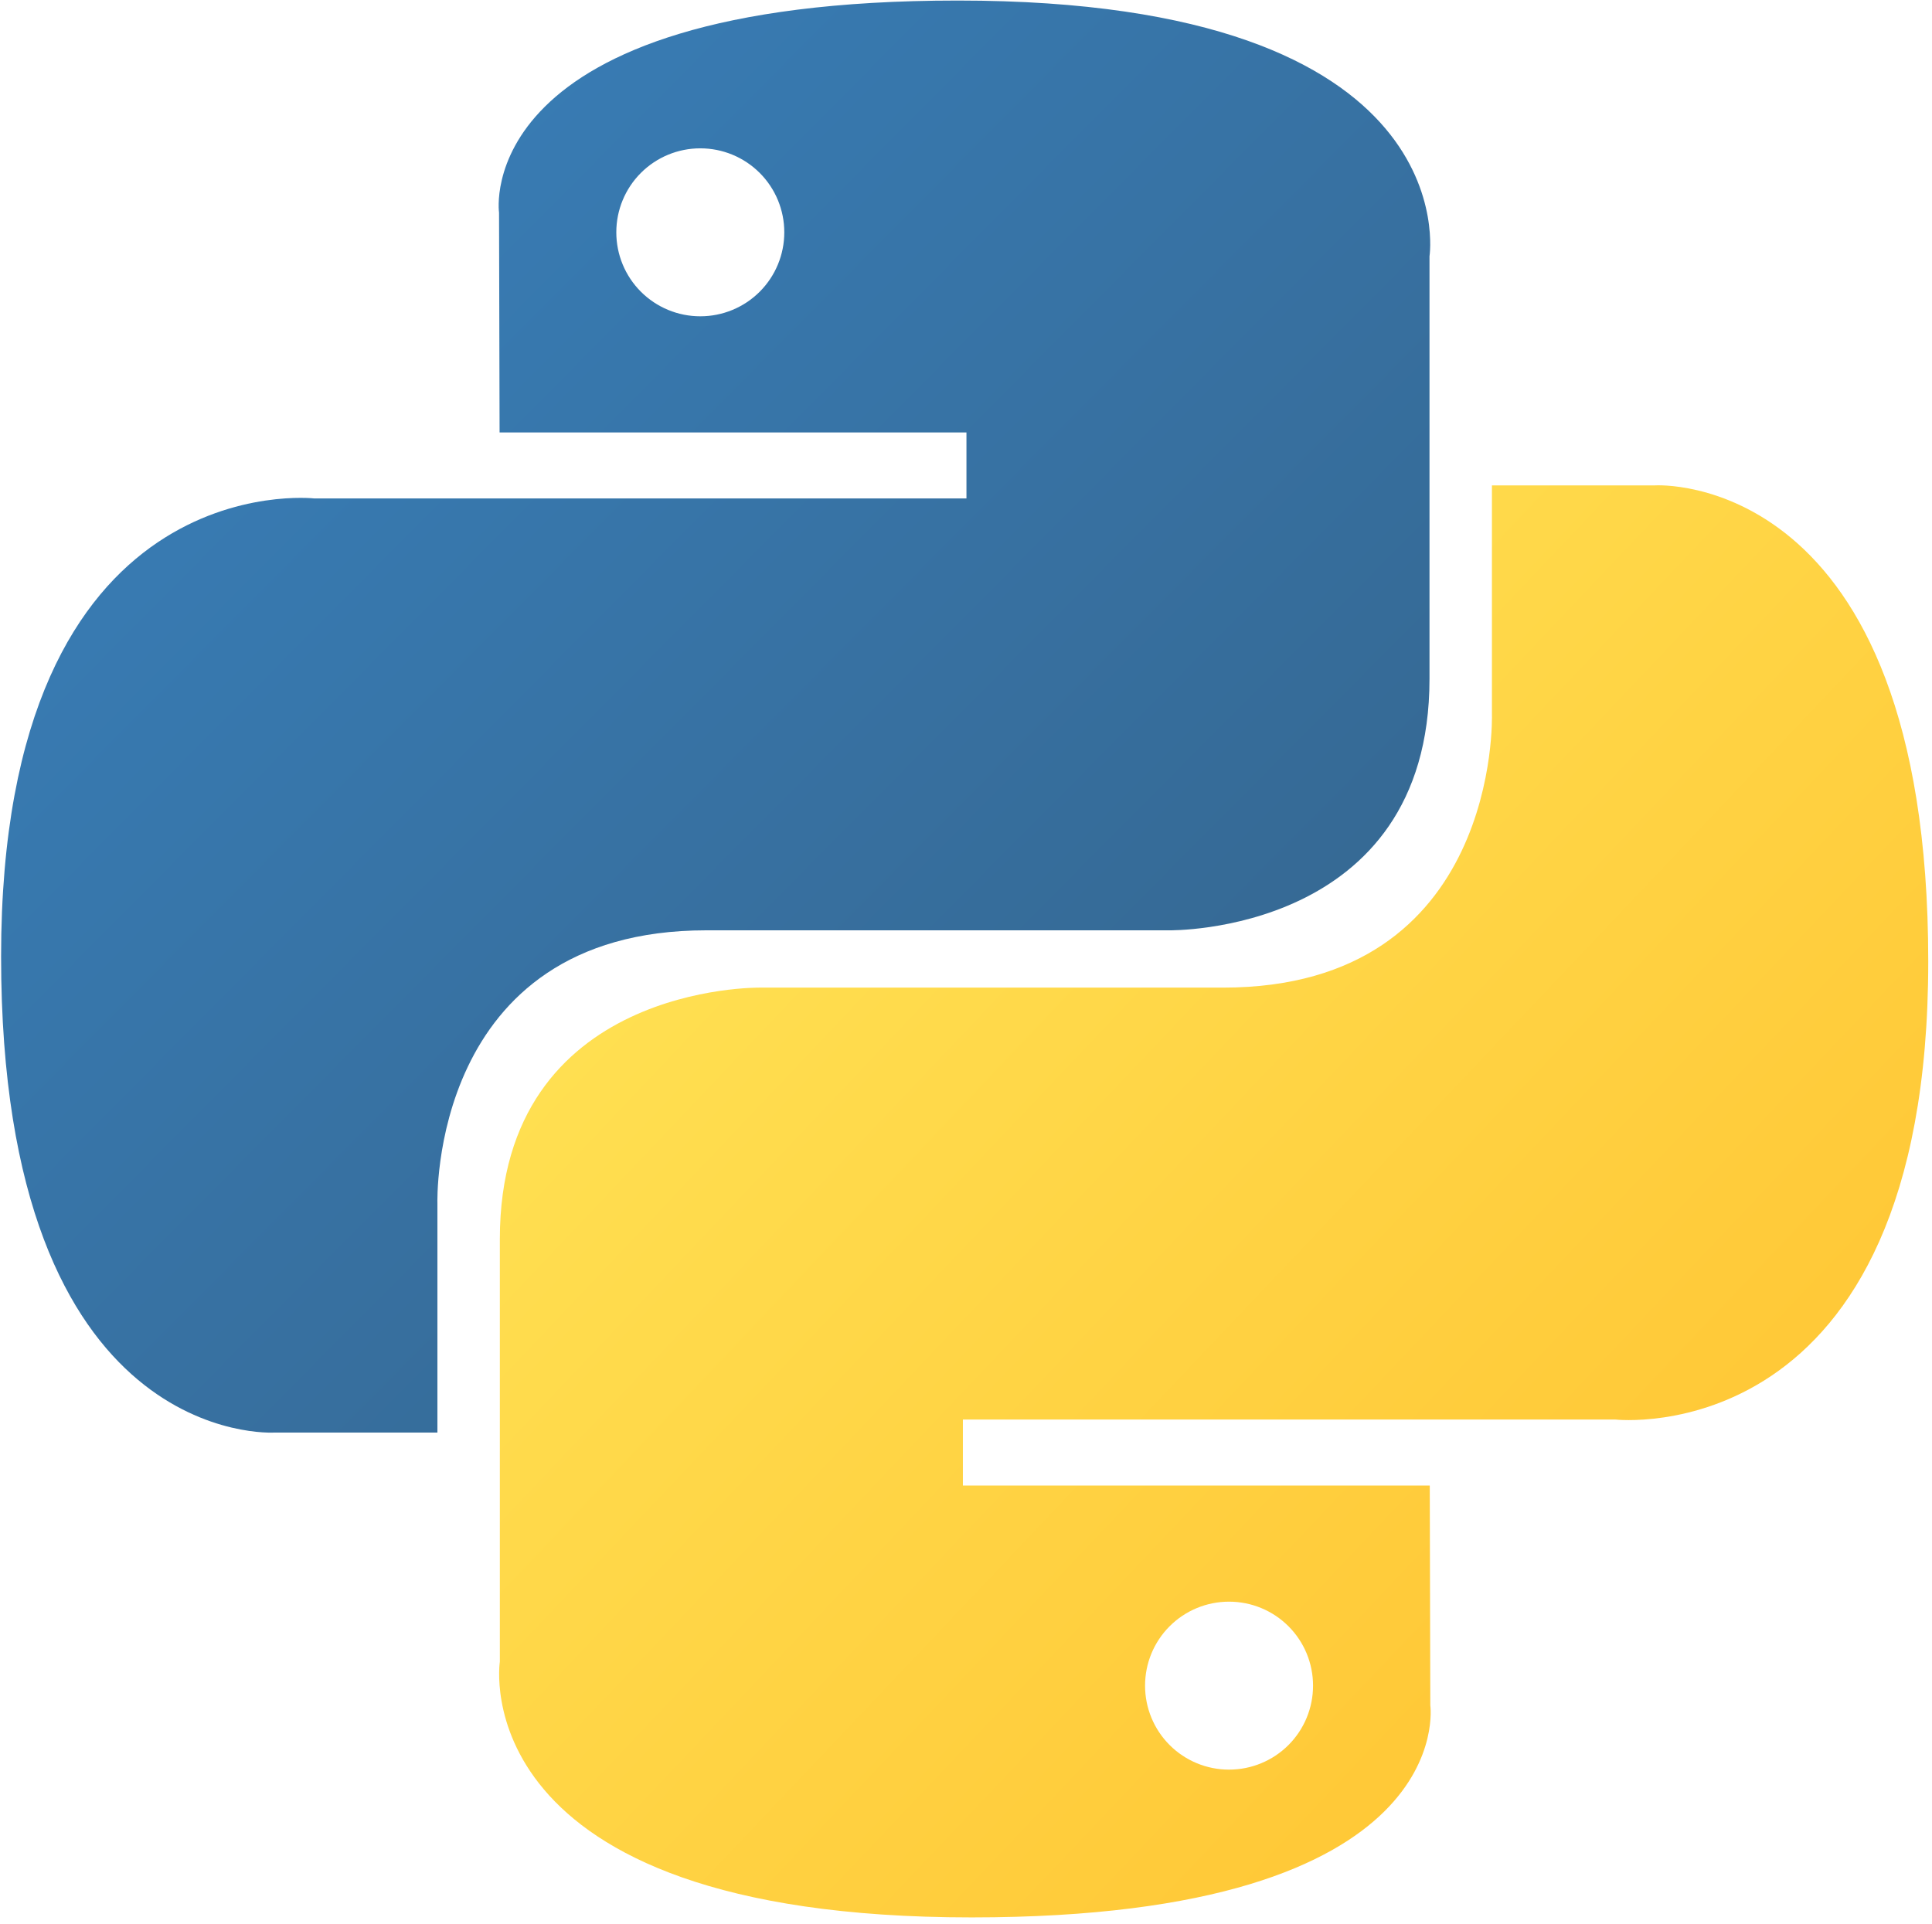
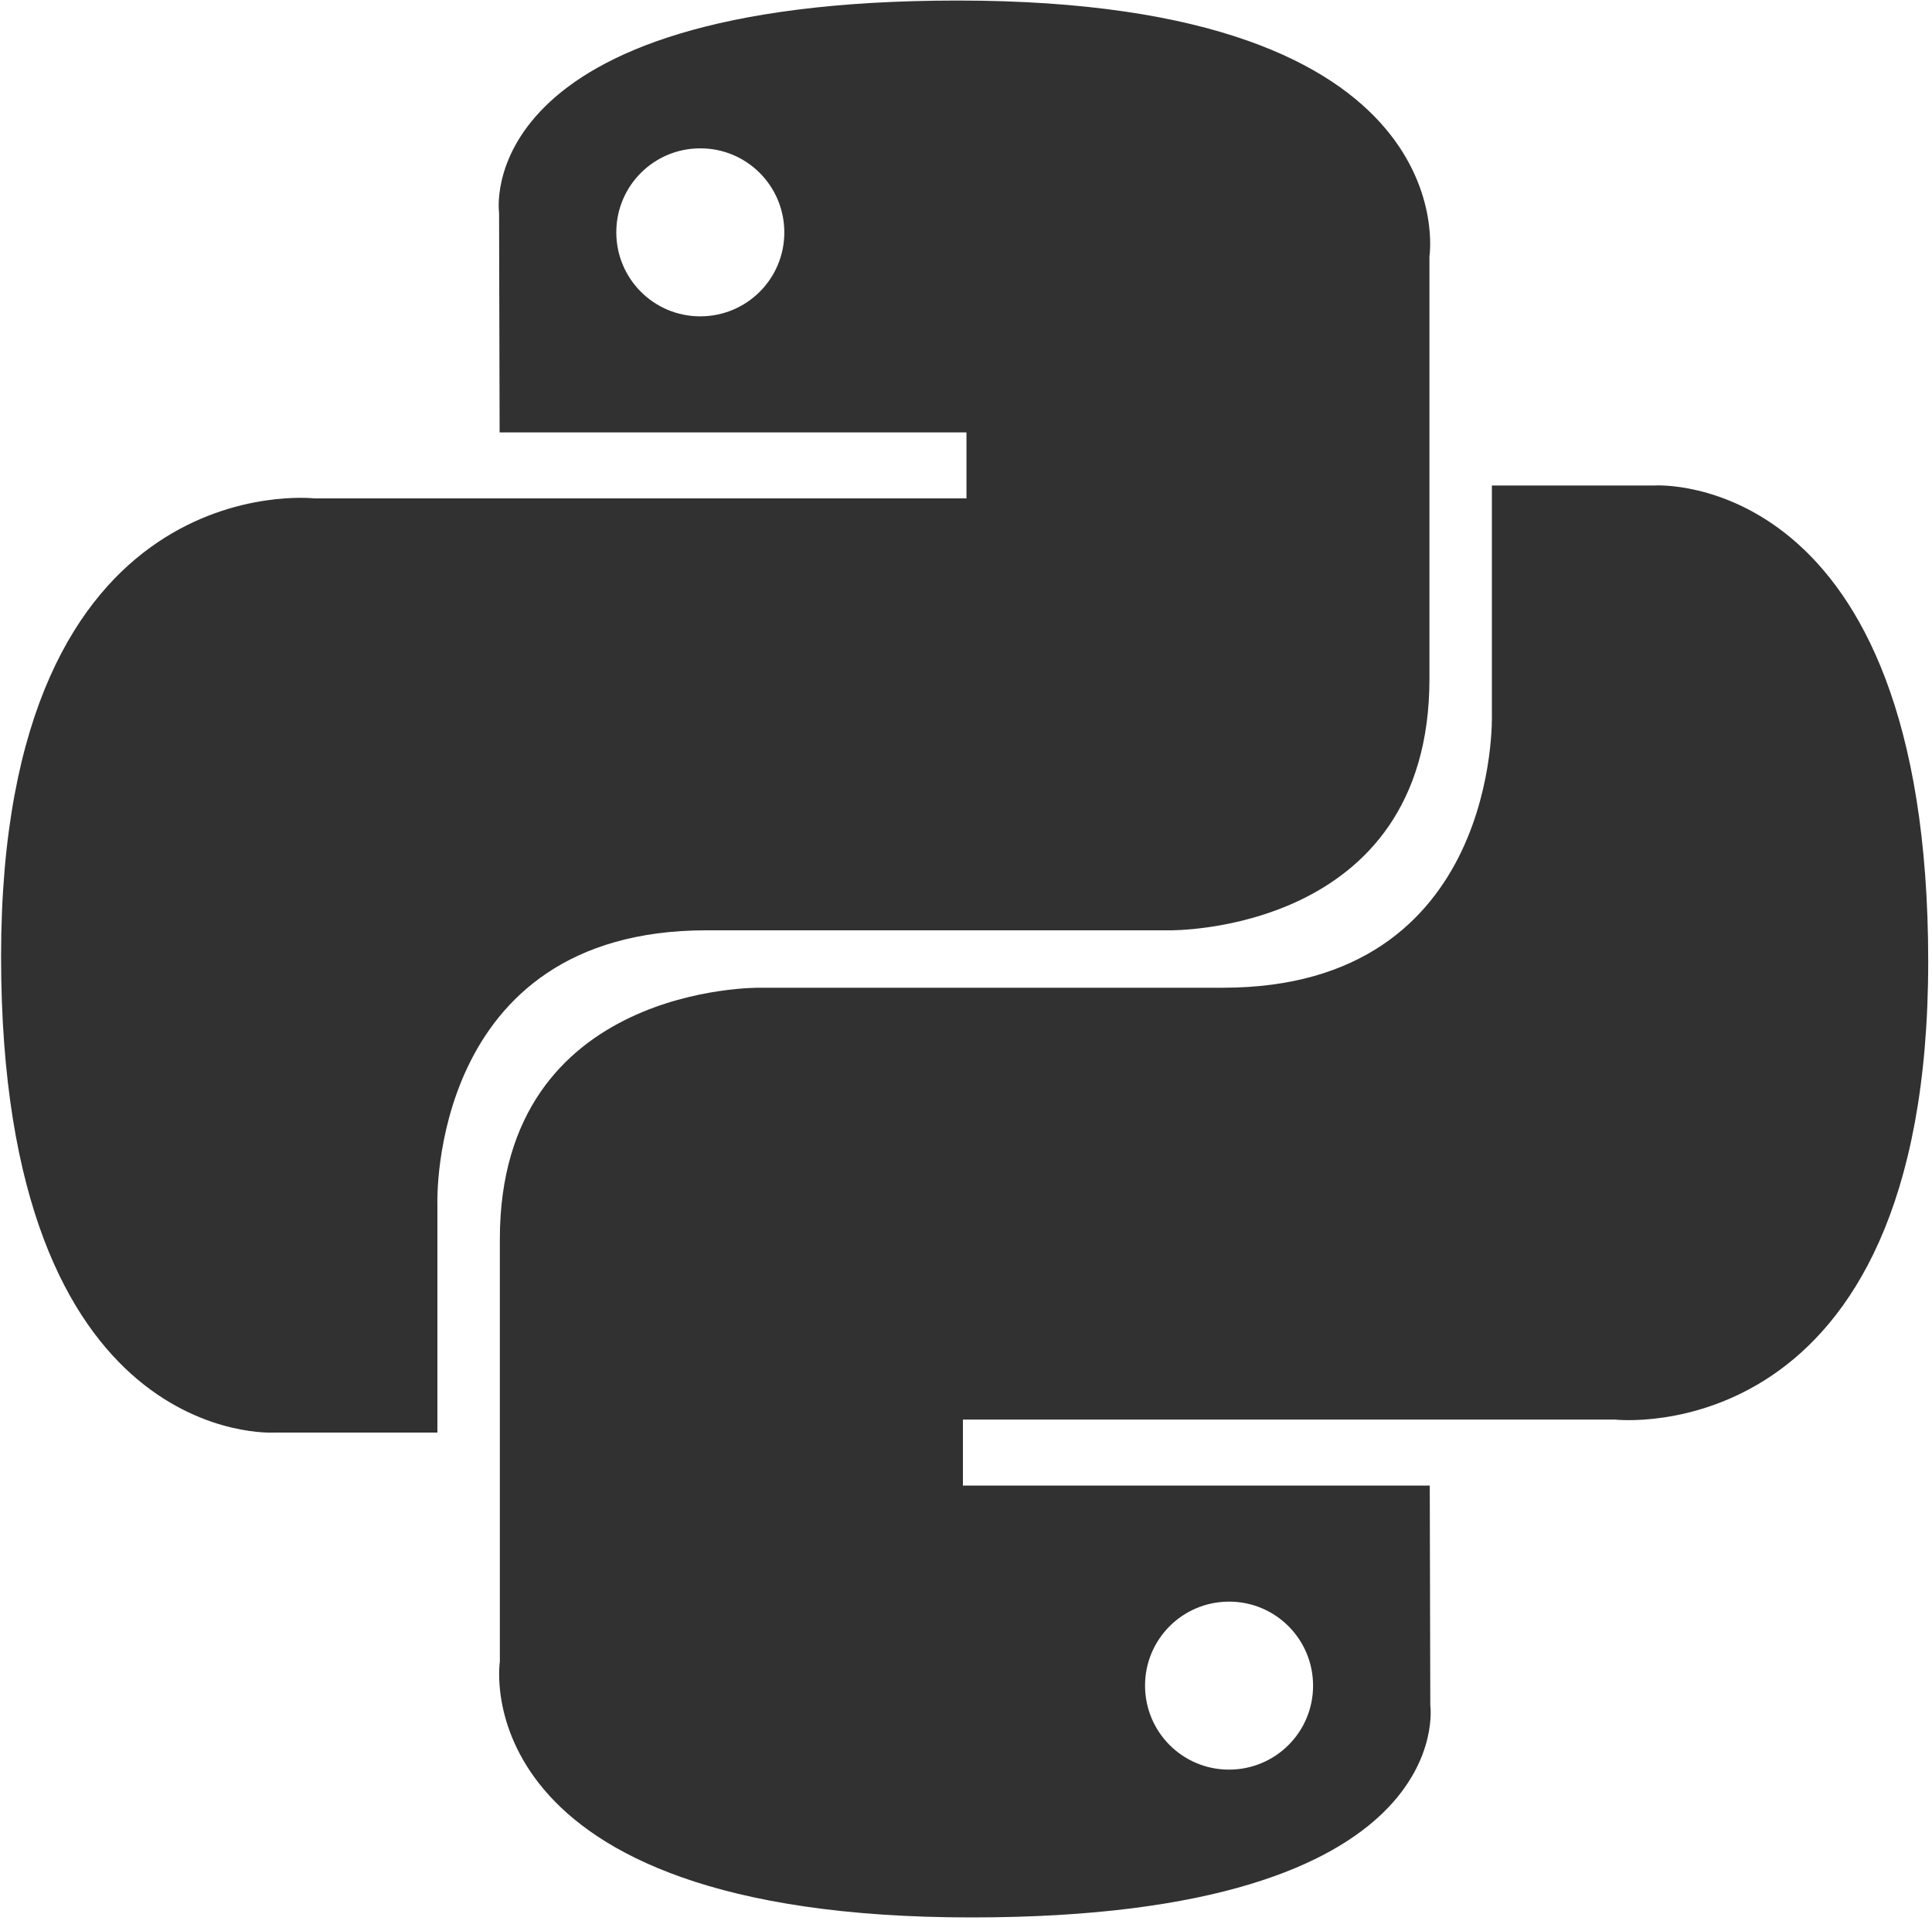
- <svg xmlns="http://www.w3.org/2000/svg" width="2500" height="2490" viewBox="0 0 256 255" preserveAspectRatio="xMinYMin meet">
-   <defs>
-     <linearGradient x1="12.959%" y1="12.039%" x2="79.639%" y2="78.201%" id="a">
-       <stop stop-color="#387EB8" offset="0%" />
-       <stop stop-color="#366994" offset="100%" />
-     </linearGradient>
-     <linearGradient x1="19.128%" y1="20.579%" x2="90.742%" y2="88.429%" id="b">
-       <stop stop-color="#FFE052" offset="0%" />
-       <stop stop-color="#FFC331" offset="100%" />
-     </linearGradient>
-   </defs>
-   <path d="M126.916.072c-64.832 0-60.784 28.115-60.784 28.115l.072 29.128h61.868v8.745H41.631S.145 61.355.145 126.77c0 65.417 36.21 63.097 36.21 63.097h21.61v-30.356s-1.165-36.21 35.632-36.21h61.362s34.475.557 34.475-33.319V33.97S194.67.072 126.916.072zM92.802 19.66a11.12 11.12 0 0 1 11.13 11.13 11.12 11.12 0 0 1-11.13 11.13 11.12 11.12 0 0 1-11.13-11.13 11.12 11.12 0 0 1 11.13-11.13z" fill="url(#a)" />
-   <path d="M128.757 254.126c64.832 0 60.784-28.115 60.784-28.115l-.072-29.127H127.6v-8.745h86.441s41.486 4.705 41.486-60.712c0-65.416-36.21-63.096-36.21-63.096h-21.61v30.355s1.165 36.21-35.632 36.21h-61.362s-34.475-.557-34.475 33.32v56.013s-5.235 33.897 62.518 33.897zm34.114-19.586a11.12 11.12 0 0 1-11.13-11.13 11.12 11.12 0 0 1 11.13-11.131 11.12 11.12 0 0 1 11.13 11.13 11.12 11.12 0 0 1-11.13 11.13z" fill="url(#b)" />
+ <svg xmlns="http://www.w3.org/2000/svg" version="1.1" id="Capa_1" x="0px" y="0px" viewBox="0 0 2500 2490" style="enable-background:new 0 0 2500 2490;" xml:space="preserve">
+   <style type="text/css">
+ 	.st0{fill:#313131;}
+ </style>
+   <path class="st0" d="M1239.3,0.7c-633.1,0-593.5,274.5-593.5,274.5l0.7,284.4h604.1v85.4H406.5c0,0-405.1-45.9-405.1,592.8  C1.4,1876.6,355,1854,355,1854h211v-296.4c0,0-11.4-353.6,347.9-353.6h599.2c0,0,336.6,5.4,336.6-325.4V331.7  C1849.8,331.7,1900.9,0.7,1239.3,0.7z M906.2,192c60-0.1,108.6,48.5,108.7,108.5c0,0.1,0,0.1,0,0.2c0.1,60-48.5,108.6-108.5,108.7  c-0.1,0-0.1,0-0.2,0c-60,0.1-108.6-48.5-108.7-108.5c0-0.1,0-0.1,0-0.2C797.4,240.7,846,192,906,192C906.1,192,906.1,192,906.2,192z  " />
+   <path class="st0" d="M1257.3,2481.5c633.1,0,593.5-274.5,593.5-274.5l-0.7-284.4H1246v-85.4H2090c0,0,405.1,45.9,405.1-592.8  c0-638.8-353.6-616.1-353.6-616.1h-211v296.4c0,0,11.4,353.6-347.9,353.6H983.4c0,0-336.6-5.4-336.6,325.4v547  C646.8,2150.5,595.7,2481.5,1257.3,2481.5L1257.3,2481.5z M1590.4,2290.2c-60,0.1-108.6-48.5-108.7-108.5c0-0.1,0-0.1,0-0.2  c-0.1-60,48.5-108.6,108.5-108.7c0.1,0,0.1,0,0.2,0c60-0.1,108.6,48.5,108.7,108.5c0,0.1,0,0.1,0,0.2c0.1,60-48.5,108.6-108.5,108.7  C1590.5,2290.2,1590.5,2290.2,1590.4,2290.2L1590.4,2290.2z" />
</svg>
